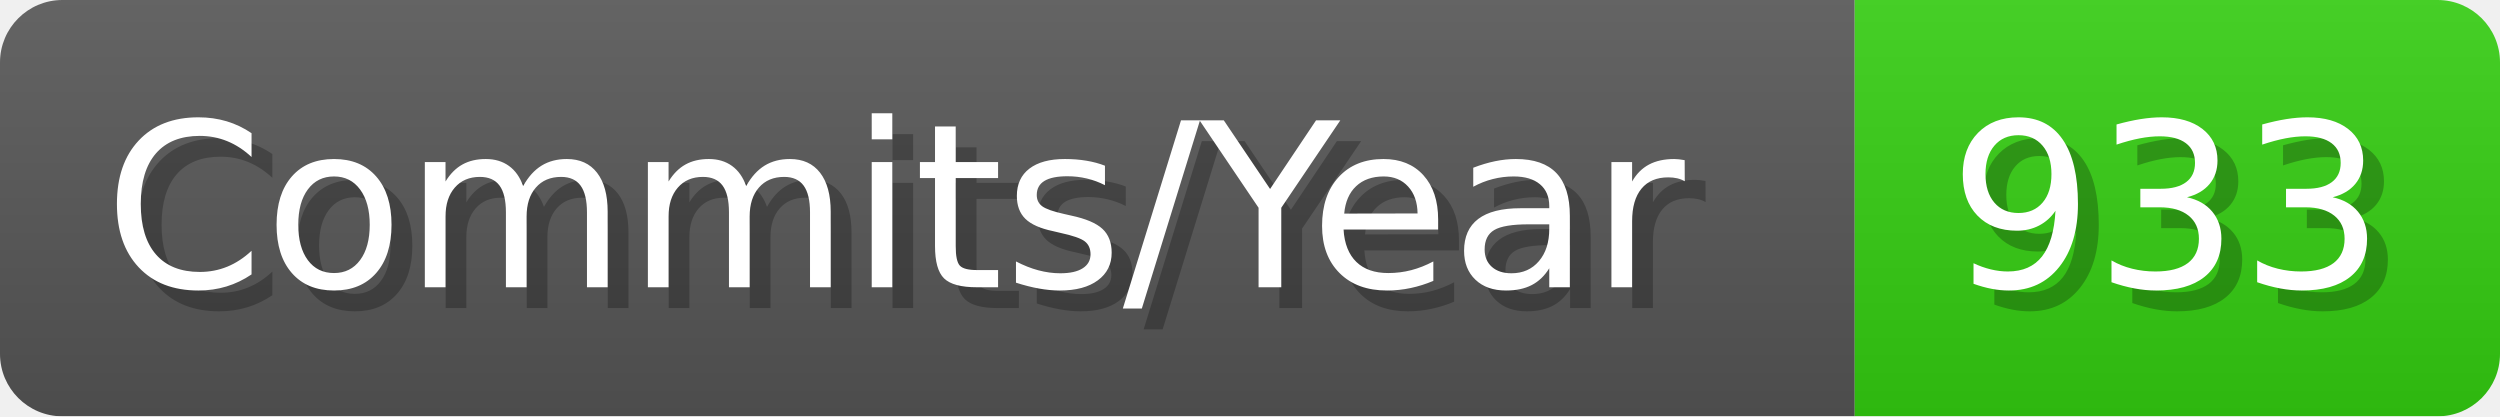
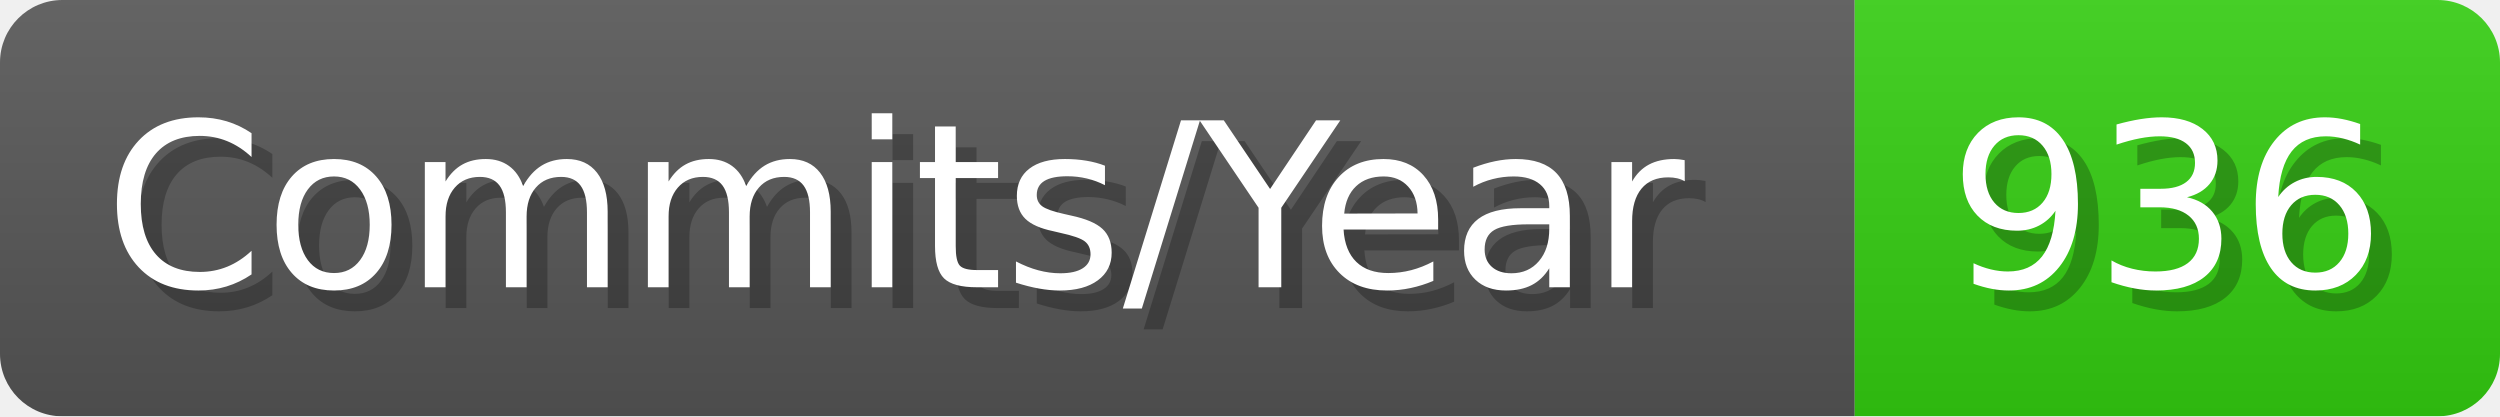
- <svg xmlns="http://www.w3.org/2000/svg" width="120.1" height="20" viewBox="0 0 1201 200" role="img" aria-label="Commits/Year: 933">
+ <svg xmlns="http://www.w3.org/2000/svg" width="120.1" height="20" viewBox="0 0 1201 200" role="img" aria-label="Commits/Year: 936">
  <linearGradient id="aUPdi" x2="0" y2="100%">
    <stop offset="0" stop-opacity=".1" stop-color="#EEE" />
    <stop offset="1" stop-opacity=".1" />
  </linearGradient>
  <mask id="WfAiQ">
    <rect width="1201" height="200" rx="30" fill="#FFF" />
  </mask>
  <g mask="url(#WfAiQ)">
    <rect width="891" height="200" fill="#555" />
    <rect width="310" height="200" fill="#3C1" x="891" />
    <rect width="1201" height="200" fill="url(#aUPdi)" />
  </g>
  <g aria-hidden="true" fill="#fff" text-anchor="start" font-family="Verdana,DejaVu Sans,sans-serif" font-size="110">
    <text x="60" y="148" textLength="791" fill="#000" opacity="0.25">Commits/Year</text>
    <text x="50" y="138" textLength="791">Commits/Year</text>
-     <text x="946" y="148" textLength="210" fill="#000" opacity="0.25">933</text>
-     <text x="936" y="138" textLength="210">933</text>
+     <text x="946" y="148" textLength="210" fill="#000" opacity="0.25">936</text>
+     <text x="936" y="138" textLength="210">936</text>
  </g>
</svg>
